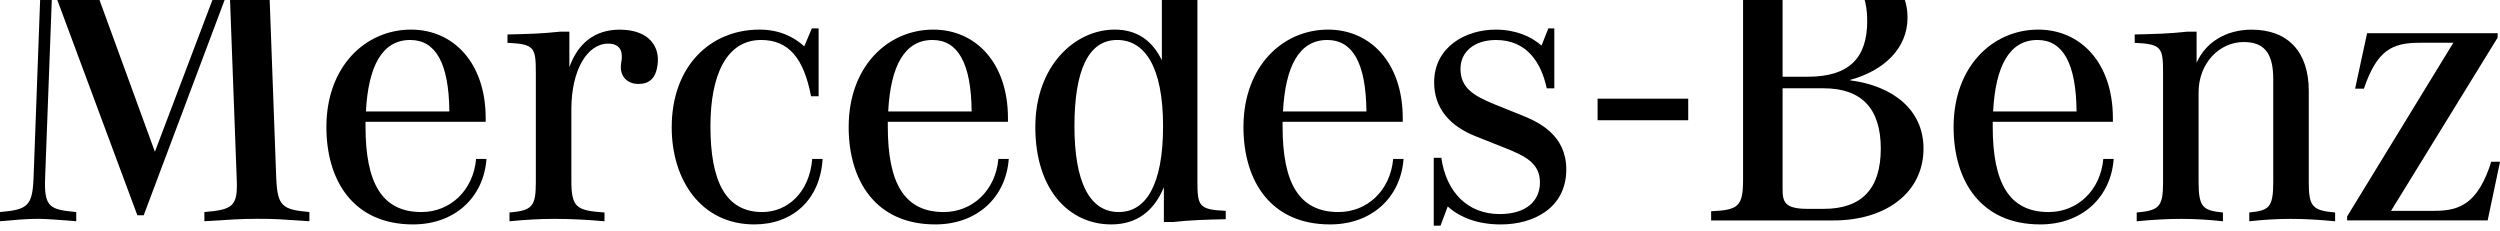
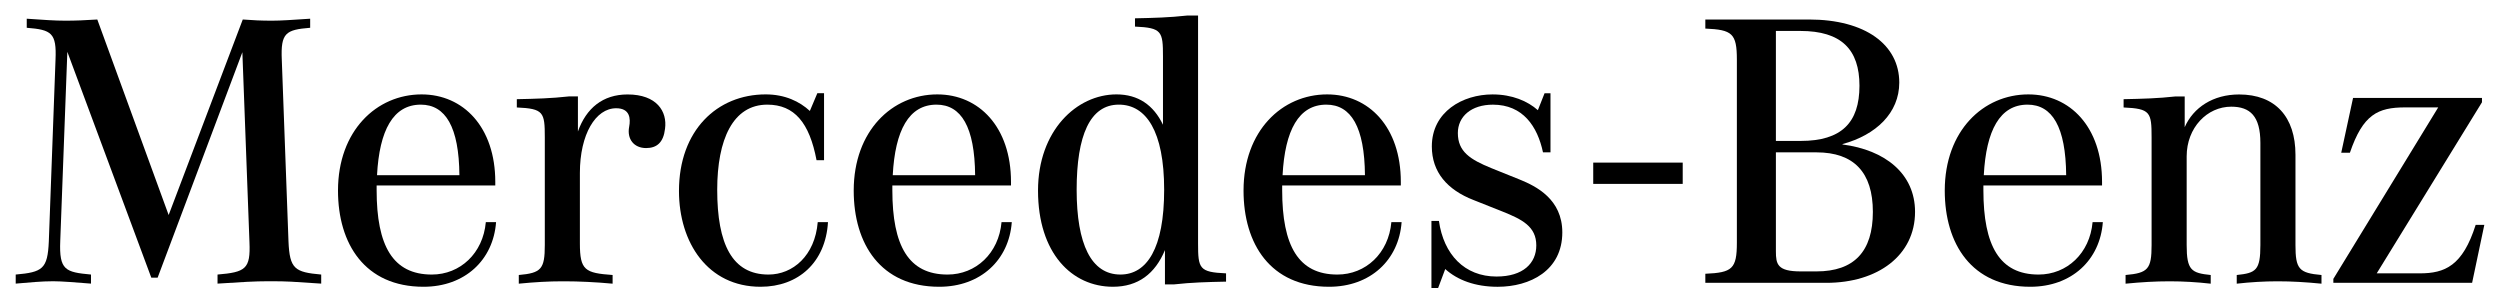
- <svg xmlns="http://www.w3.org/2000/svg" width="3144.1" height="290" fill="none" version="1.1" viewBox="0 1825 3144.1 290">
+ <svg xmlns="http://www.w3.org/2000/svg" width="3184.1" height="387" viewBox="-20 1742 3184.1 387" fill="none" version="1.1">
  <g fill="#000">
    <path d="m2017.7 839.35-381.99-298.84-67.565-480.74c88.352 2.599 171.51 25.986 249.47 70.162 80.557 46.775 148.12 114.34 194.89 194.9 46.776 80.554 70.165 171.51 70.165 265.06-2.599 85.753-23.389 171.51-64.966 249.47zm-202.69 207.89c-80.557 46.776-171.51 70.162-265.06 70.162-93.548 0-184.5-23.386-265.06-70.162-75.358-44.176-140.32-106.54-184.5-179.3l449.56-181.9 449.56 181.9c-44.176 72.761-106.54 135.13-184.5 179.3zm-795.17-459.95c0-93.548 23.386-184.5 70.162-265.06 46.776-80.557 114.34-148.12 194.89-194.9 75.361-44.176 161.11-67.564 249.47-70.162l-67.562 480.74-381.99 298.84c-41.58-75.361-64.966-161.11-64.966-249.47zm1042-293.64c-51.971-88.352-127.33-163.71-215.68-215.68-88.352-51.972-192.3-77.958-293.64-77.958-103.94 0-205.29 25.986-293.64 77.958-88.352 51.972-163.71 127.33-215.68 215.68-51.972 88.352-77.957 192.3-77.957 293.64 0 103.94 25.986 205.29 77.957 293.64 51.974 88.352 127.33 163.71 215.68 215.68 88.352 51.971 192.3 77.957 293.64 77.957 103.94 0 205.29-25.986 293.64-77.957 88.352-51.972 163.71-127.33 215.68-215.68 51.972-88.352 77.957-192.3 77.957-293.64 0-101.35-25.986-205.29-77.957-293.64z" />
    <path d="m347.43 2049.5c1.505 35.144 8.033 39.159 41.672 42.173v11.548c-37.153-2.51-43.178-3.014-63.764-3.014h-4.015c-16.572 0-33.641 1.004-64.267 3.014v-11.548c35.647-3.014 42.173-7.029 40.667-41.168l-9.037-242-107.94 287.18h-8.033l-106.94-287.68-9.037 240.99c-1.506 37.153 6.527 39.663 39.161 42.677v11.548c-19.581-1.505-37.153-3.014-48.198-3.014-14.56 0-30.124 1.508-47.696 3.014v-11.548c34.14-3.014 40.667-7.029 42.173-42.173l8.535-231.45c1.506-34.143-5.021-38.158-36.651-40.668v-11.548c21.589 1.505 35.647 2.51 49.202 2.51 13.054 0 25.103-0.501 40.667-1.505l90.874 249.02 94.388-249.02c12.552 1.004 24.102 1.505 37.155 1.505 11.548 0 26.106-1.005 48.701-2.51v11.548c-31.129 2.51-37.657 6.525-36.149 40.668z" />
    <path d="m598.76 2024.9h13.056c-3.514 48.197-39.663 82.337-92.38 82.337-74.808 0-108.95-54.726-108.95-122.5 0-76.313 49.202-122.5 106.44-122.5 53.22 0 93.888 41.672 93.888 111.46v4.519h-151.12v6.024c0 70.792 20.586 107.44 70.292 107.44 36.149 0 65.266-27.111 68.78-66.774zm-82.838-149.62c-35.147 0-52.72 32.634-55.73 89.87h104.93c-0.504-61.254-17.572-89.87-49.202-89.87z" />
    <path d="m779.32 1862.3c37.15 0 50.707 21.59 47.694 43.682-2.006 17.572-10.543 24.601-24.097 24.601-15.566 0-24.601-11.548-21.59-27.111 2.009-10.543 1.005-23.6-16.568-23.6-26.106 0-46.191 33.138-46.191 82.34v89.87c0 34.14 6.528 37.654 41.672 40.164v11.047c-21.587-2.009-43.678-3.014-60.75-3.014h-3.514c-17.071 0-34.644 1.004-55.226 3.014v-11.047c28.616-2.51 33.135-7.53 33.135-38.155v-137.07c0-32.13-1.505-36.65-35.645-38.155v-10.543c24.097-0.504 43.678-1.005 66.27-3.514h11.548v44.683c10.543-29.624 31.63-47.196 63.263-47.196z" />
    <path d="m1021.5 2024.9h13.053c-3.014 51.211-37.654 82.337-85.855 82.337-67.275 0-103.93-56.231-103.93-122 0-77.32 48.701-123.01 110.46-123.01 24.601 0 43.178 9.038 56.231 21.087l9.539-22.592h8.534v85.351h-9.539c-9.035-47.697-28.115-70.792-62.756-70.792-43.681 0-63.763 44.182-63.763 108.45 0 69.287 19.077 107.95 65.269 107.95 31.126 0 59.245-24.1 62.759-66.774z" />
    <path d="m1255.6 2024.9h13.053c-3.514 48.197-39.663 82.337-92.38 82.337-74.808 0-108.95-54.726-108.95-122.5 0-76.313 49.202-122.5 106.44-122.5 53.22 0 93.888 41.672 93.888 111.46v4.519h-151.12v6.024c0 70.792 20.586 107.44 70.288 107.44 36.149 0 65.269-27.111 68.783-66.774zm-82.841-149.62c-35.144 0-52.716 32.634-55.727 89.87h104.93c-0.501-61.254-17.572-89.87-49.202-89.87z" />
    <path d="m1505.9 2052c0 32.13 1.505 36.65 35.645 38.158v10.543c-24.097 0.501-43.678 1.005-66.27 3.514h-11.548v-43.682c-12.552 30.125-34.14 46.692-66.273 46.692-52.216 0-95.393-42.677-95.393-122.5 0-76.313 49.205-122.5 99.912-122.5 27.615 0 47.193 13.557 59.244 38.659v-86.856c0-32.134-1.508-36.653-35.648-38.158v-10.543c24.1-0.501 43.681-1.005 66.273-3.514h14.058zm-98.908 39.663c33.639 0 55.73-33.138 55.73-107.95s-23.096-108.45-57.736-108.45c-36.653 0-53.721 39.162-53.721 108.45 0 69.284 18.574 107.95 55.727 107.95z" />
    <path d="m1752.1 2024.9h13.053c-3.514 48.197-39.66 82.337-92.38 82.337-74.808 0-108.95-54.726-108.95-122.5 0-76.313 49.202-122.5 106.44-122.5 53.22 0 93.888 41.672 93.888 111.46v4.519h-151.12v6.024c0 70.792 20.586 107.44 70.288 107.44 36.149 0 65.269-27.111 68.783-66.774zm-82.841-149.62c-35.144 0-52.716 32.634-55.727 89.87h104.93c-0.504-61.254-17.575-89.87-49.205-89.87z" />
    <path d="m1915.6 1970.7c21.086 8.534 54.222 25.105 54.222 67.278 0 48.701-41.168 69.284-82.337 69.284-28.619 0-51.211-8.534-66.777-22.592l-9.035 24.1h-8.537v-85.354h9.539c6.027 42.677 32.634 70.792 73.302 70.792 34.143 0 50.71-17.071 50.71-39.663 0-24.1-18.076-33.135-43.178-43.178l-36.653-14.558c-33.636-13.056-53.217-35.648-53.217-68.282 0-44.182 39.159-66.273 77.317-66.273 25.102 0 44.683 8.537 57.736 20.082l8.537-21.587h7.53v75.308h-9.539c-7.029-33.135-25.606-60.75-63.764-60.75-27.612 0-44.683 15.062-44.683 36.149 0 23.6 15.563 33.639 42.677 44.686z" />
    <path d="m2009.2 1949.1h113.97v27.111h-113.97z" />
    <path d="m2326.7 1926c54.222 7.029 92.38 37.153 92.38 85.855 0 55.226-47.193 90.37-112.97 90.37h-154.13v-11.548c34.143-1.505 40.167-6.024 40.167-39.663v-232.96c0-33.639-6.024-38.158-40.167-39.663v-11.548h132.04c71.797 0 114.97 32.134 114.97 80.331 0 38.659-29.624 66.774-72.298 78.322zm-53.721-144.59h-31.129v140.08h31.63c51.715 0 74.808-23.096 74.808-70.292 0-46.188-23.093-69.785-75.308-69.785zm20.586 306.26c47.697 0 71.794-25.105 71.794-75.812 0-50.206-24.097-75.812-71.794-75.812h-51.715v126.02c0 16.568 2.009 25.606 31.63 25.606z" />
    <path d="m2645.2 2024.9h13.056c-3.514 48.197-39.663 82.337-92.383 82.337-74.808 0-108.95-54.726-108.95-122.5 0-76.313 49.202-122.5 106.44-122.5 53.22 0 93.888 41.672 93.888 111.46v4.519h-151.12v6.024c0 70.792 20.586 107.44 70.288 107.44 36.149 0 65.269-27.111 68.783-66.774zm-82.841-149.62c-35.144 0-52.716 32.634-55.727 89.87h104.93c-0.504-61.254-17.572-89.87-49.205-89.87z" />
    <path d="m2903.6 2054.1c0 30.625 4.519 35.645 33.135 38.155v11.047c-20.583-2.009-38.155-3.014-55.226-3.014h-1.505c-15.566 0-33.639 1.004-51.211 3.014v-11.047c24.601-2.51 30.125-6.024 30.125-38.155v-130.04c0-34.14-13.056-46.188-37.153-46.188-30.625 0-56.735 26.61-56.735 63.26v112.97c0 32.131 6.024 35.645 30.625 38.155v11.047c-17.572-2.009-35.645-3.014-51.208-3.014h-2.009c-17.071 0-34.644 1.004-55.226 3.014v-11.047c28.616-2.51 33.138-7.53 33.138-38.155v-137.07c0-32.13-1.508-36.65-35.651-38.155v-10.543c24.1-0.504 43.682-1.005 66.273-3.514h11.548v39.159c11.047-25.102 36.149-41.672 69.284-41.672 46.191 0 71.797 28.619 71.797 76.817z" />
    <path d="m3133.1 2028.4h11.035l-15.548 73.803h-176.74v-5.02l133.56-218.4h-42.182c-34.644 0-53.721 9.035-70.288 57.736h-11.047l15.062-69.788h164.19v5.524l-134.06 217.9h54.726c32.14 0 54.735-9.542 71.302-61.754z" />
  </g>
</svg>
